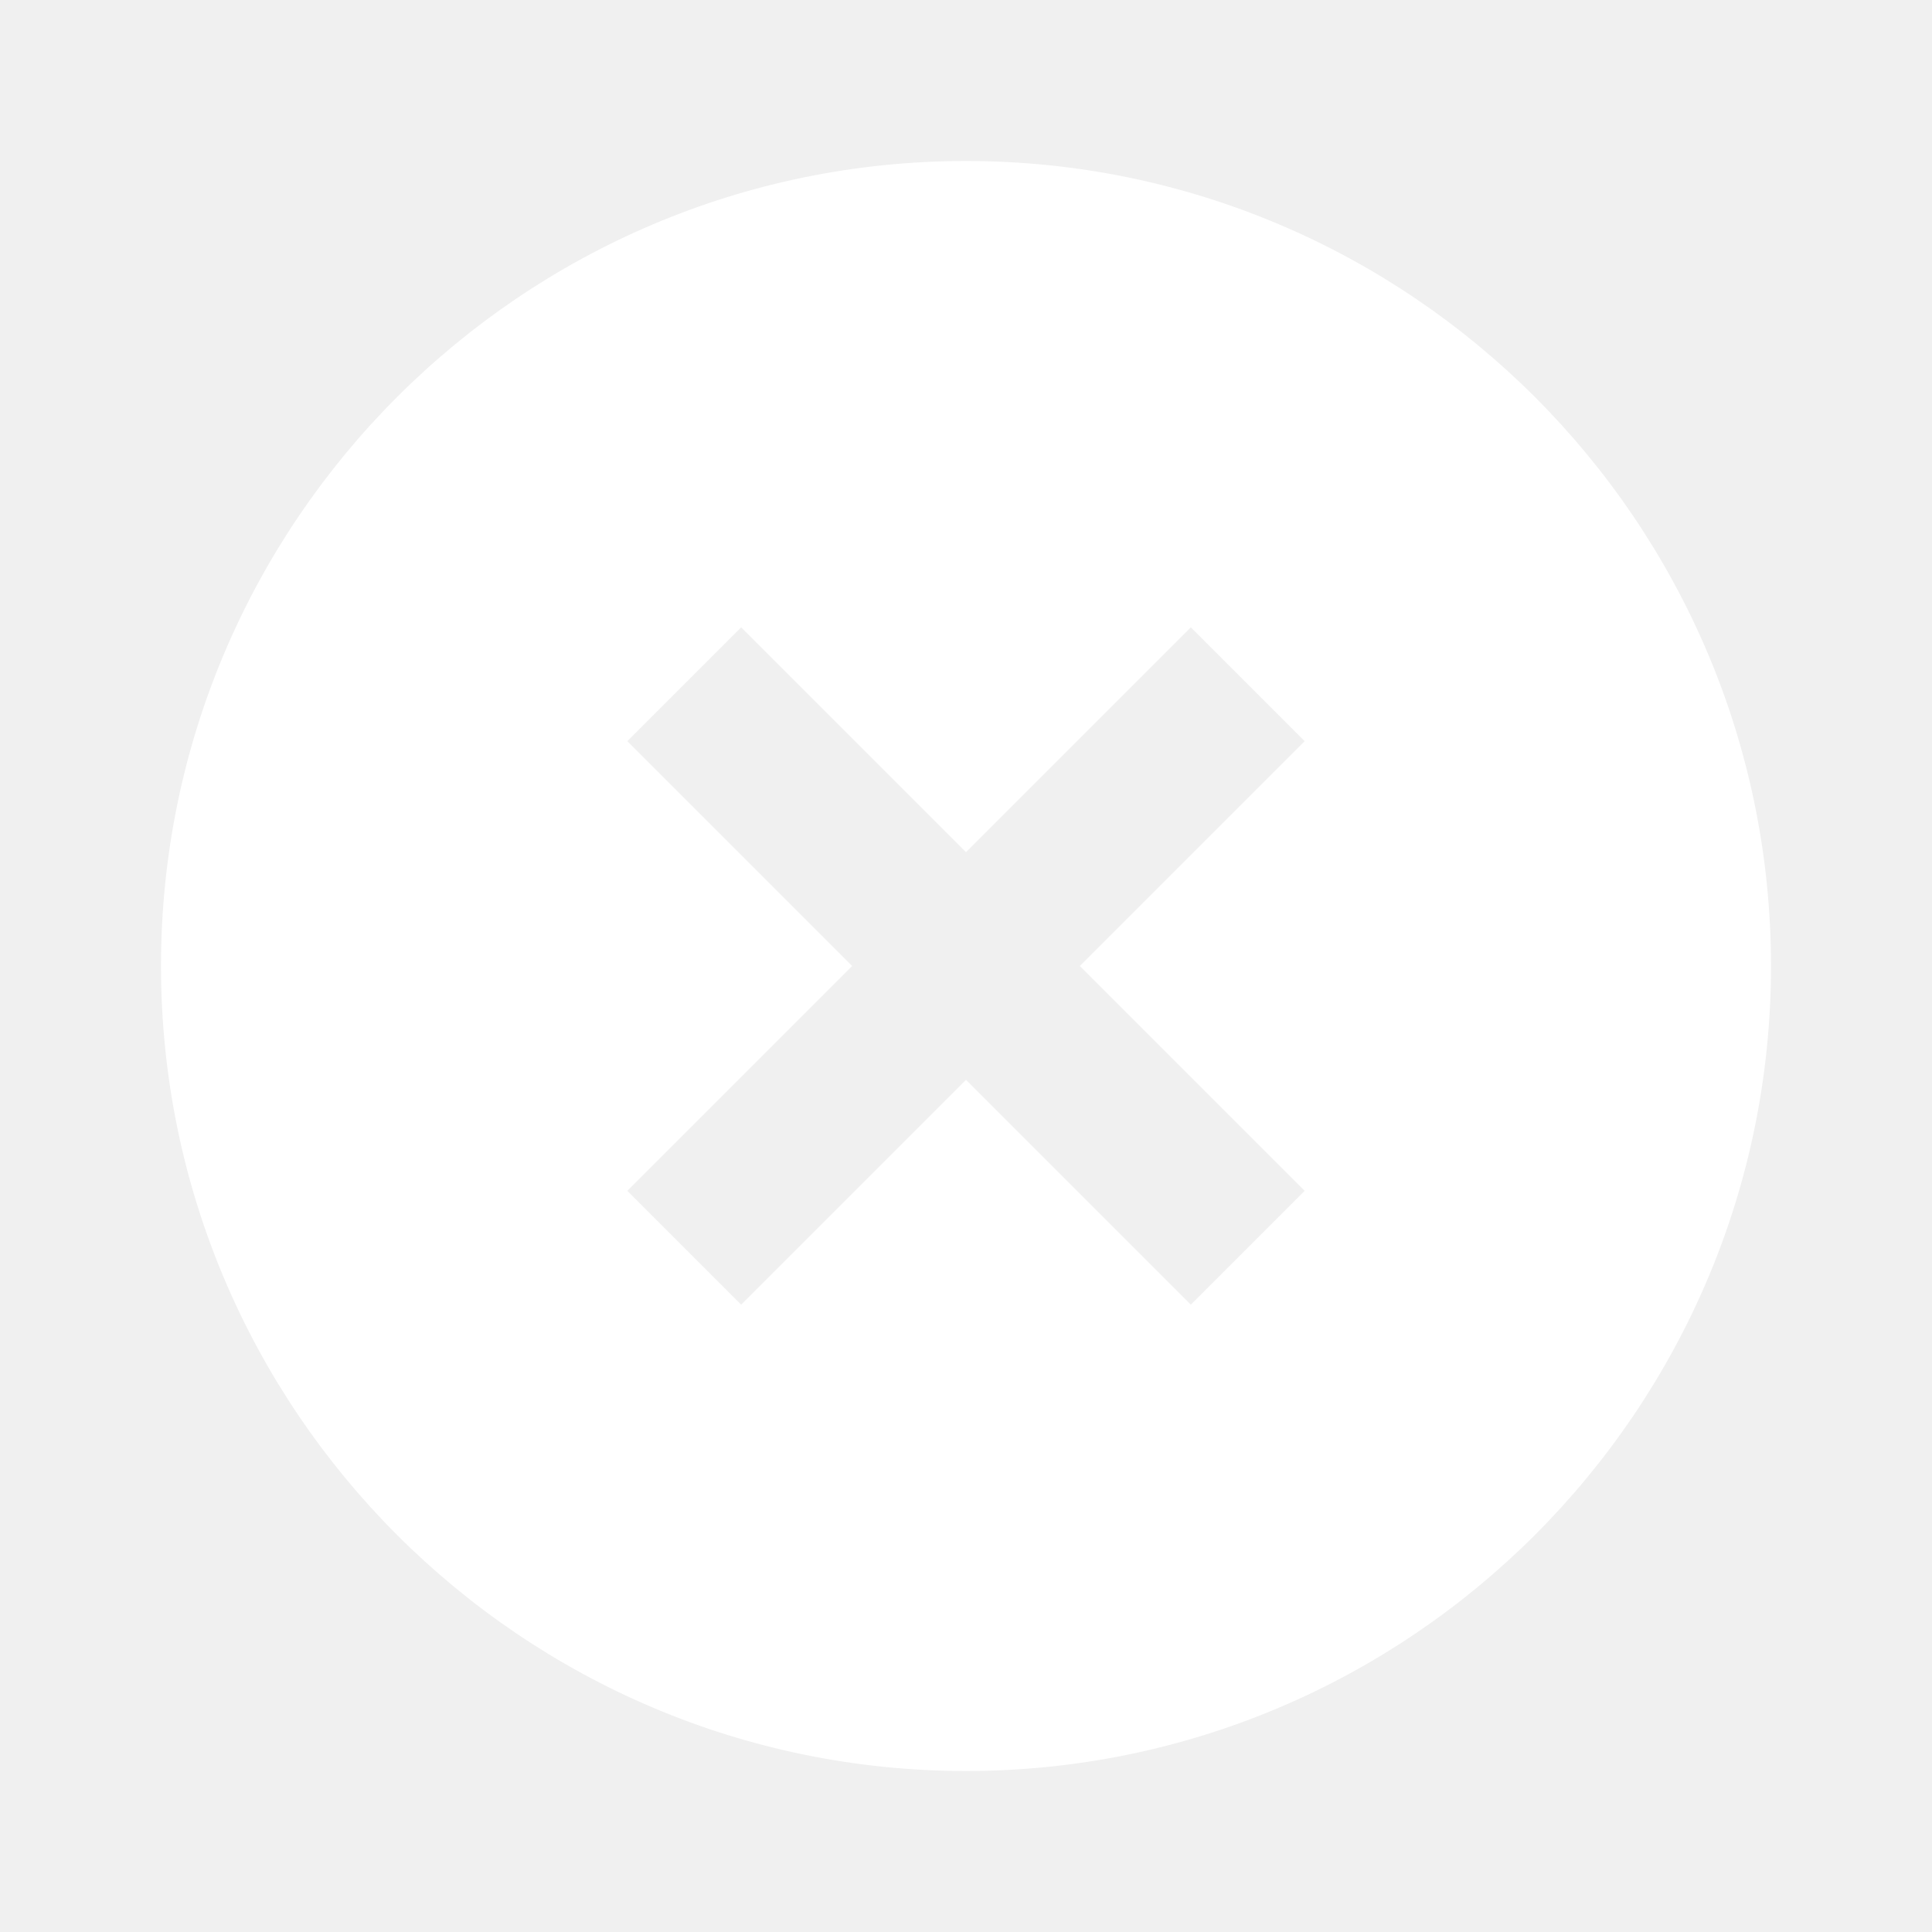
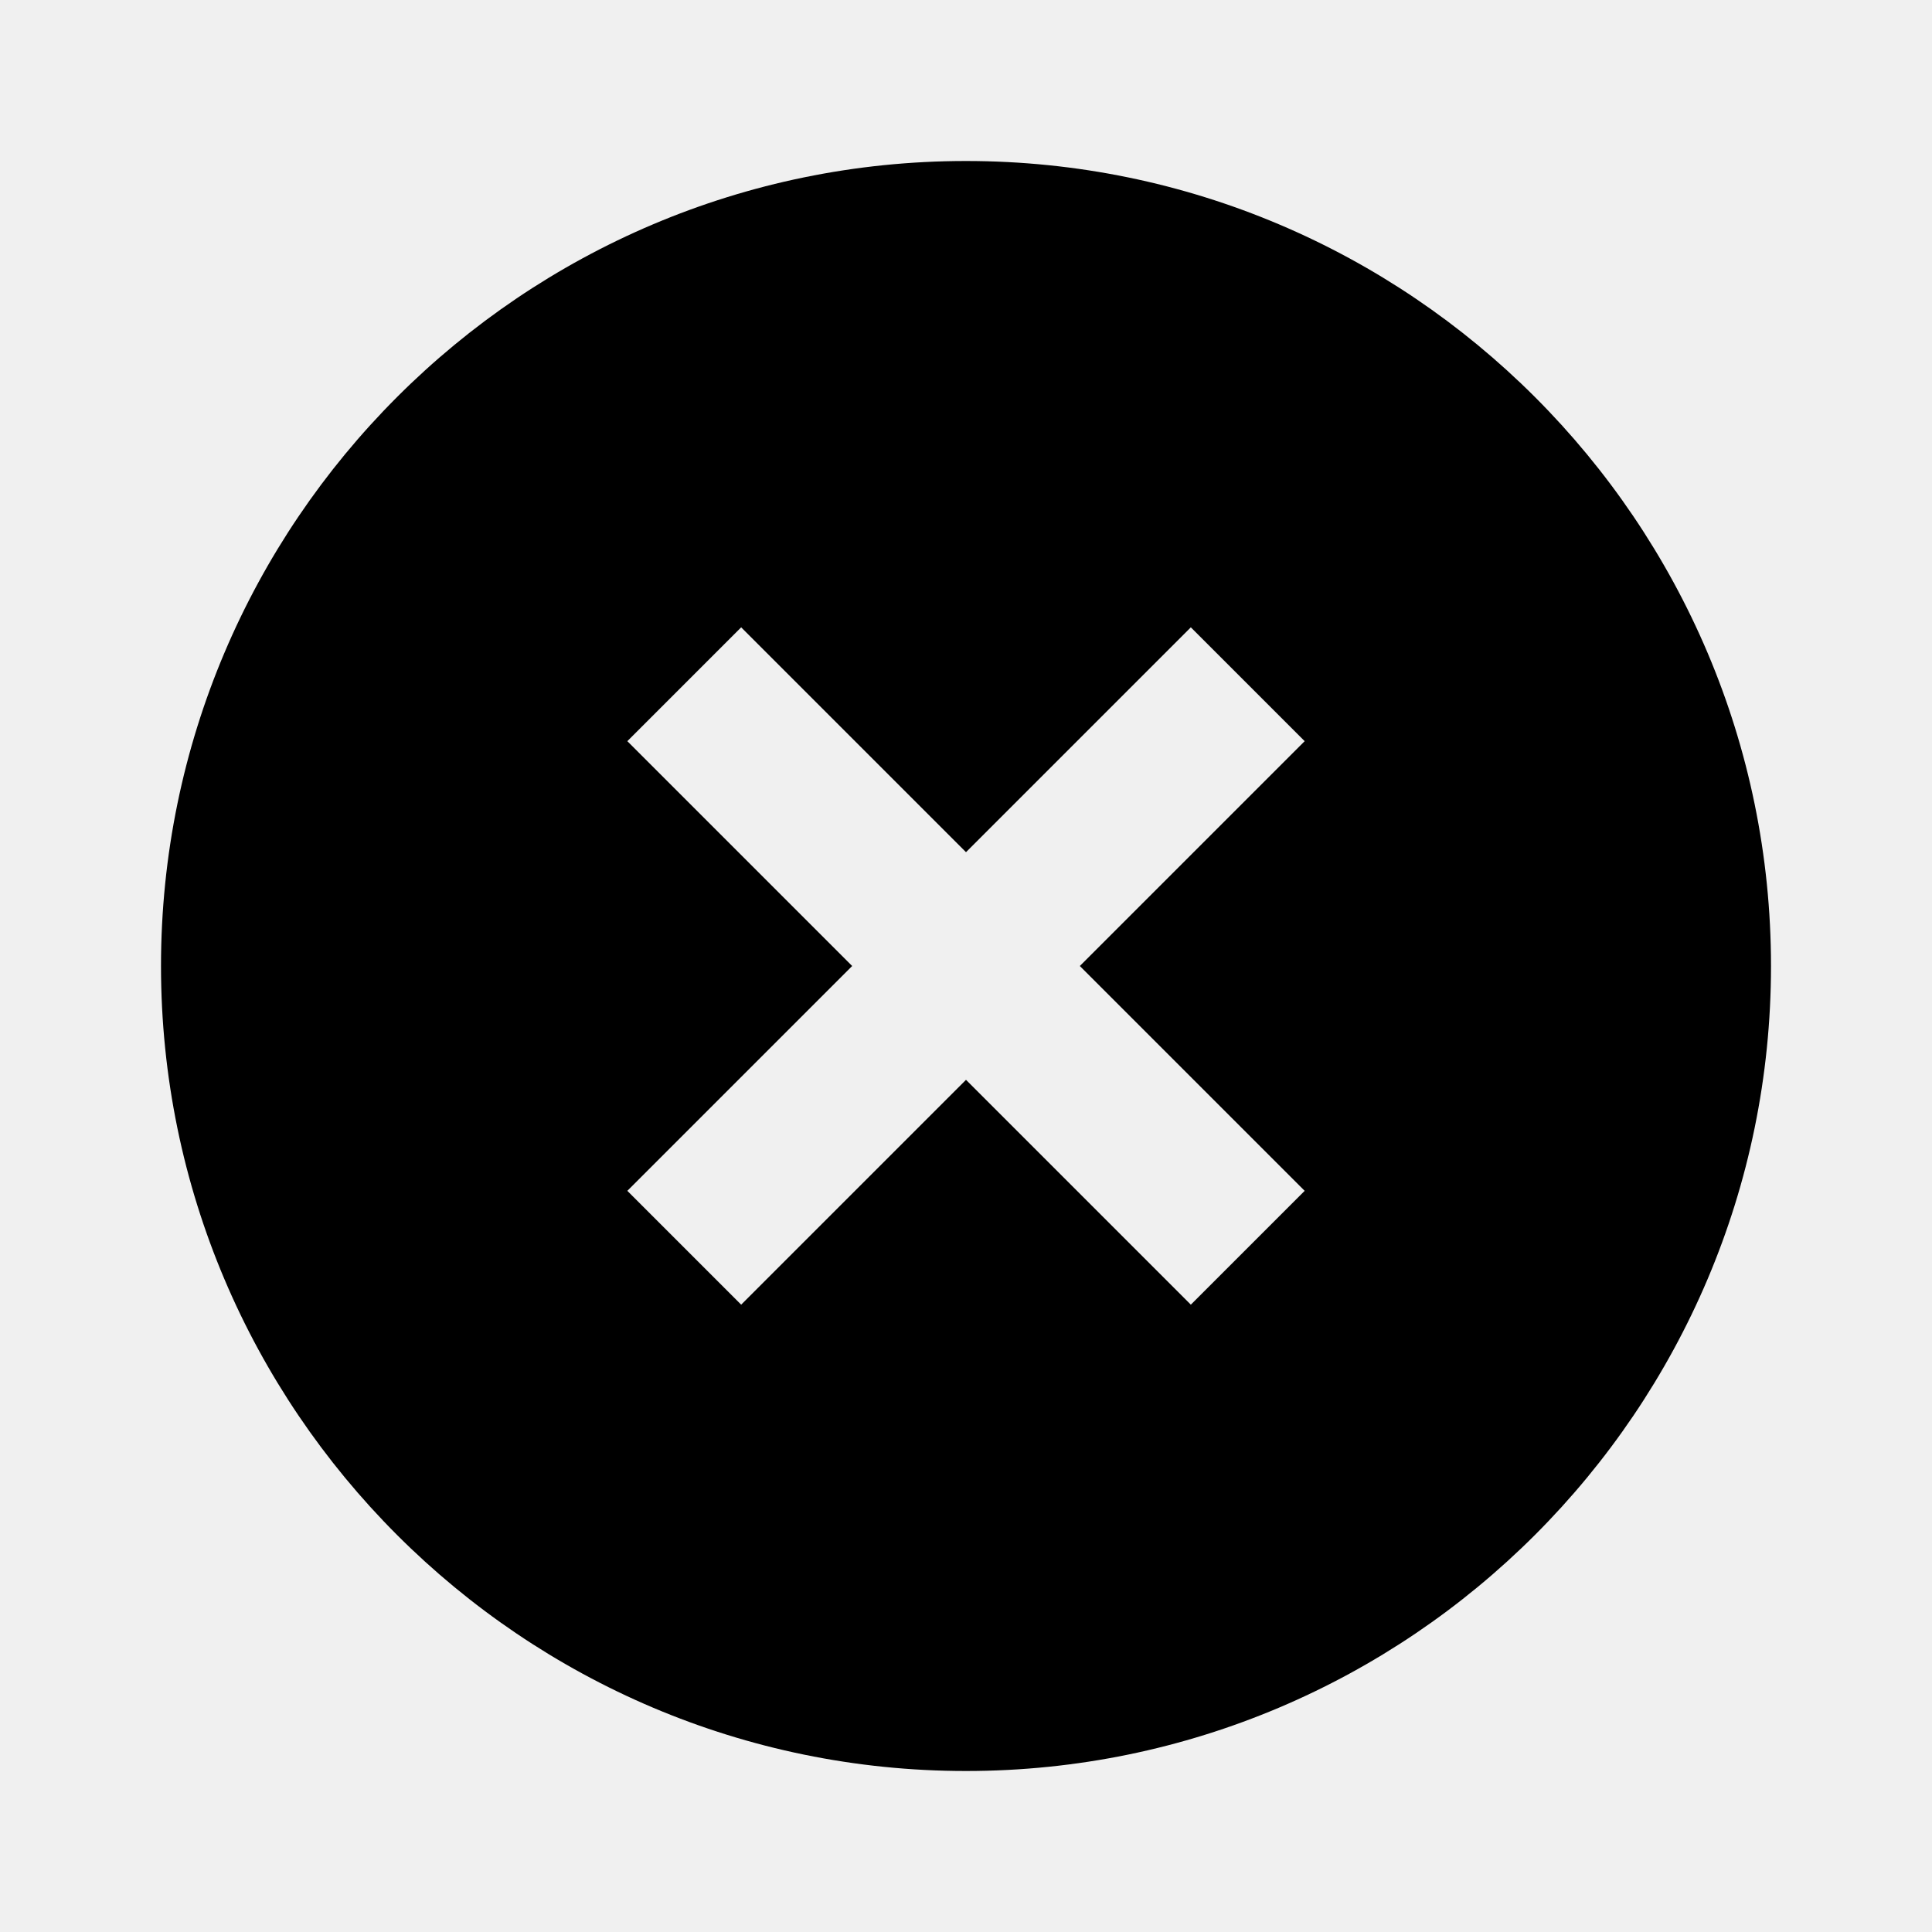
- <svg xmlns="http://www.w3.org/2000/svg" width="24" height="24" viewBox="0 0 24 24" style="fill: #fff;transform: ;msFilter:;">
+ <svg xmlns="http://www.w3.org/2000/svg" width="24" height="24" viewBox="0 0 24 24" style="fill: #000;transform: ;msFilter:;">
  <path d="M12 2C6.486 2 2 6.486 2 12s4.486 10 10 10 10-4.486 10-10S17.514 2 12 2zm4.207 12.793-1.414 1.414L12 13.414l-2.793 2.793-1.414-1.414L10.586 12 7.793 9.207l1.414-1.414L12 10.586l2.793-2.793 1.414 1.414L13.414 12l2.793 2.793z">
    </path>
</svg>
